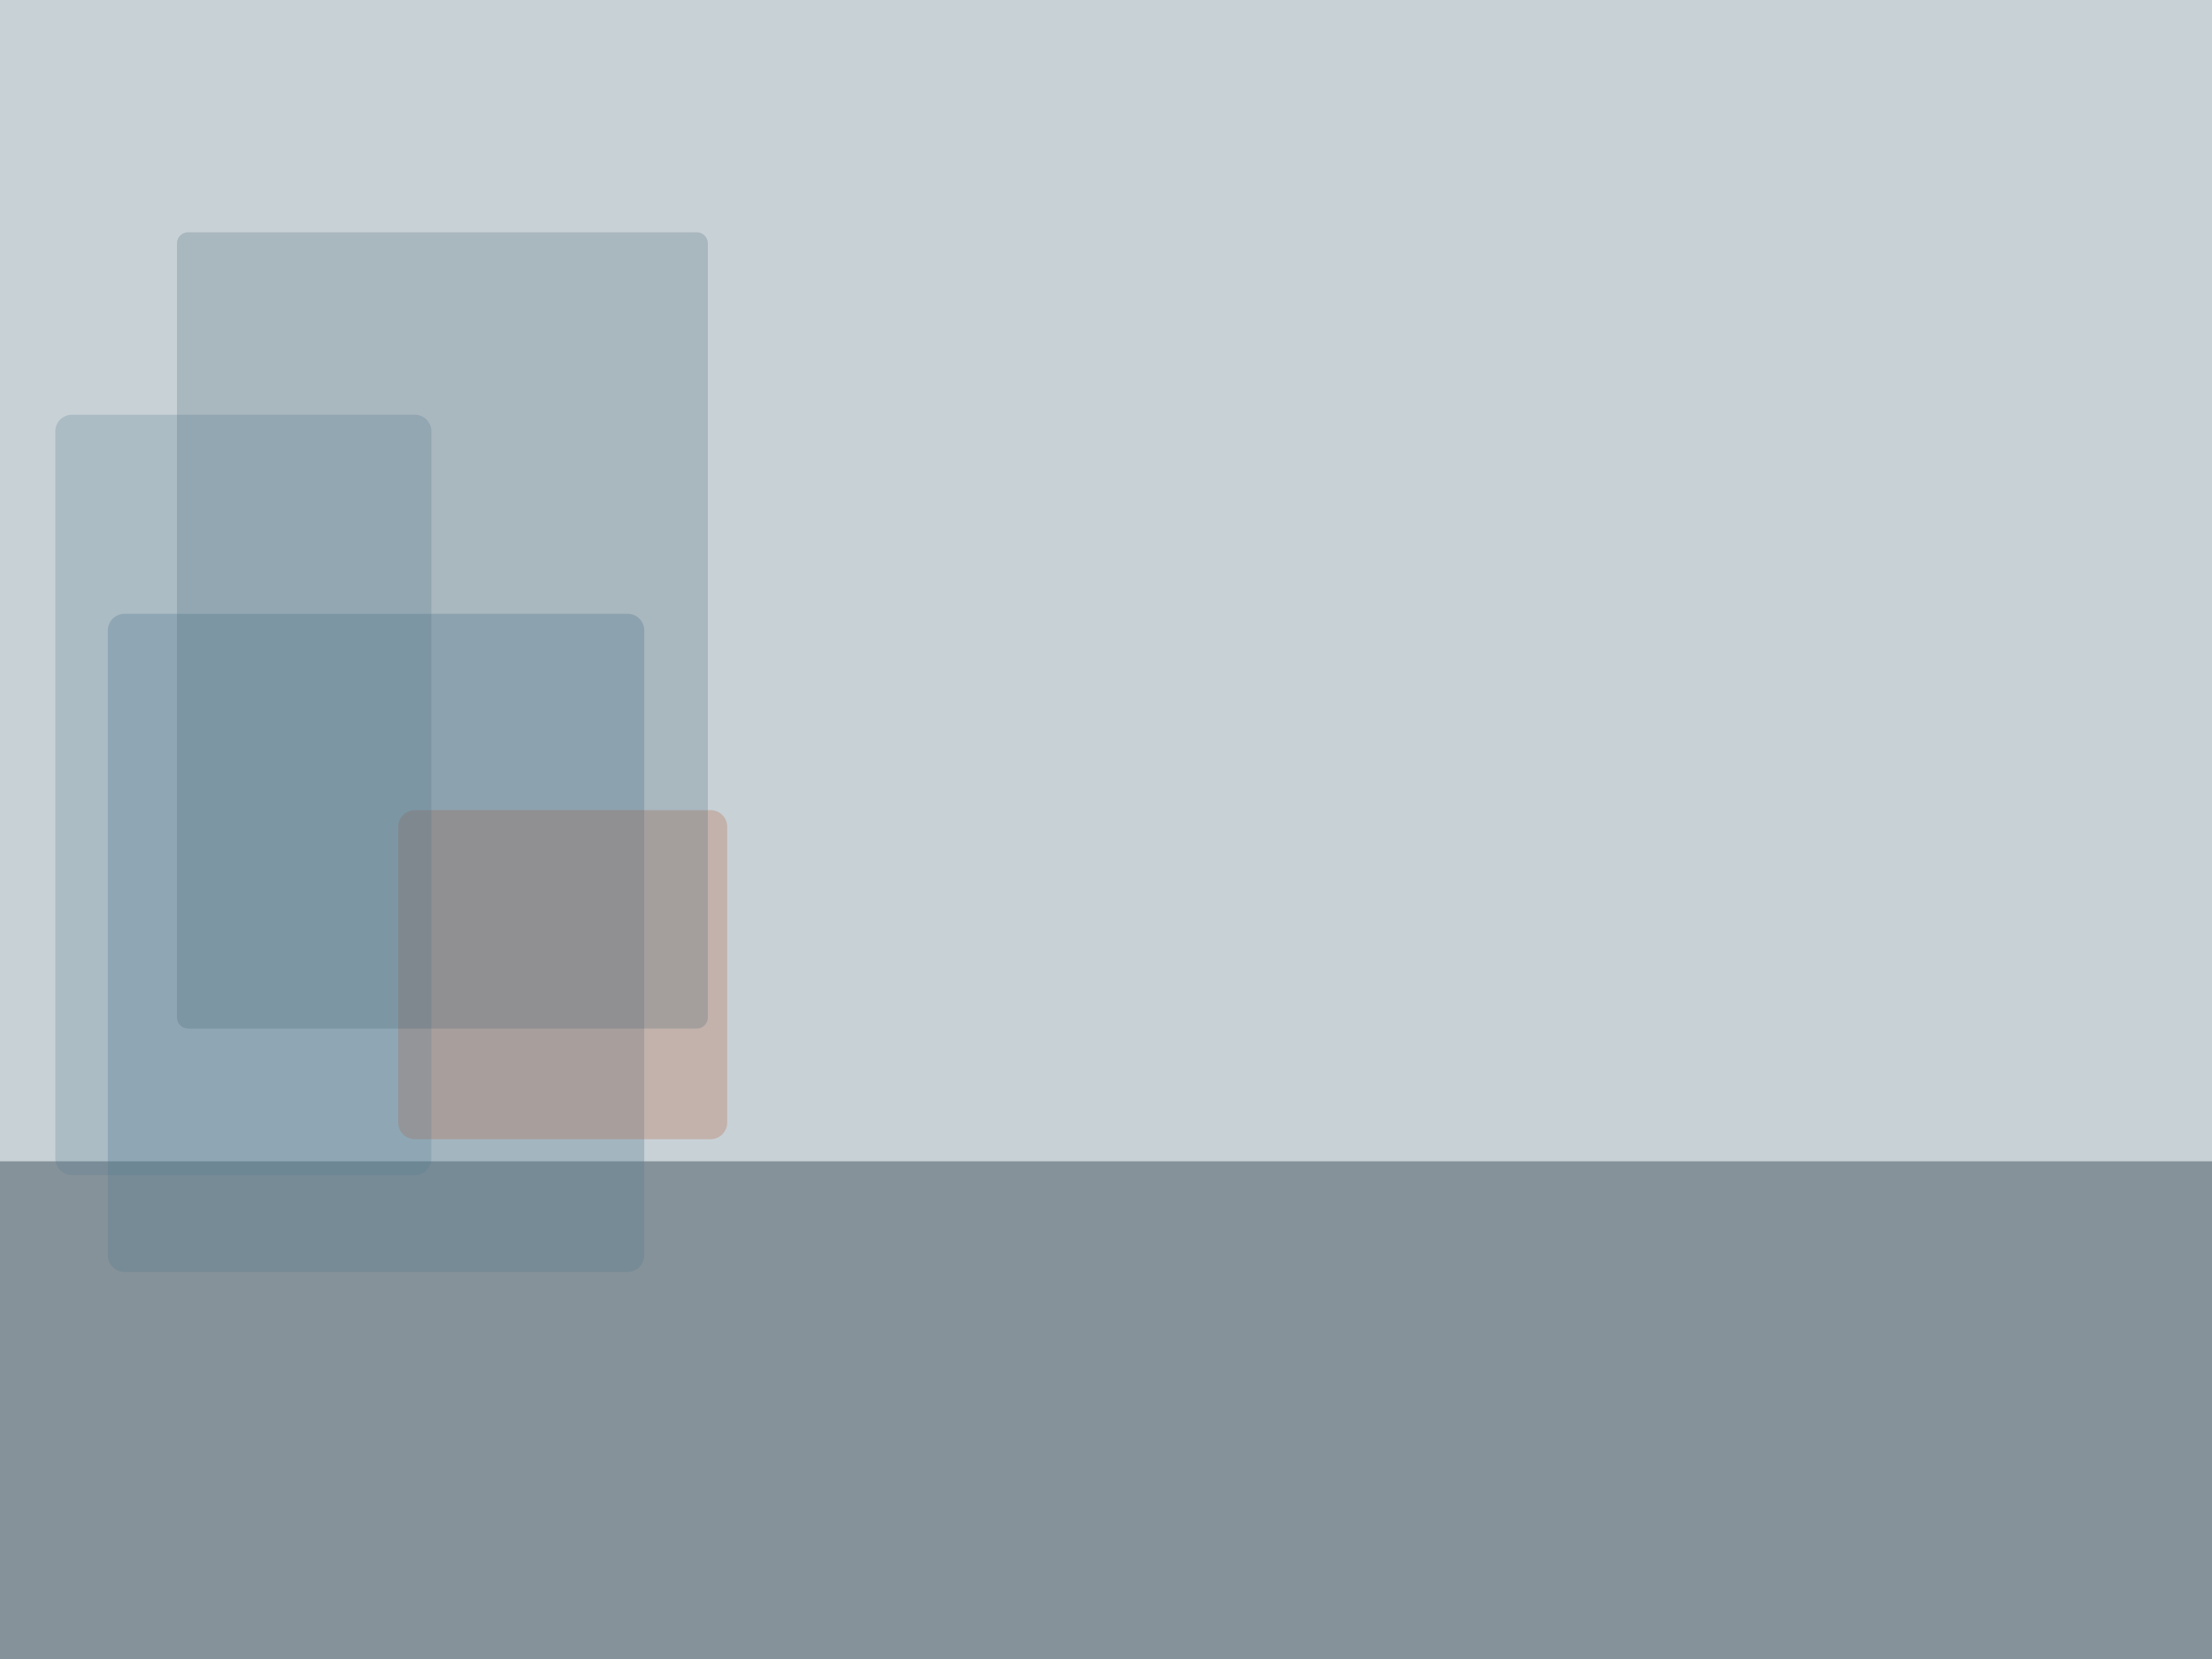
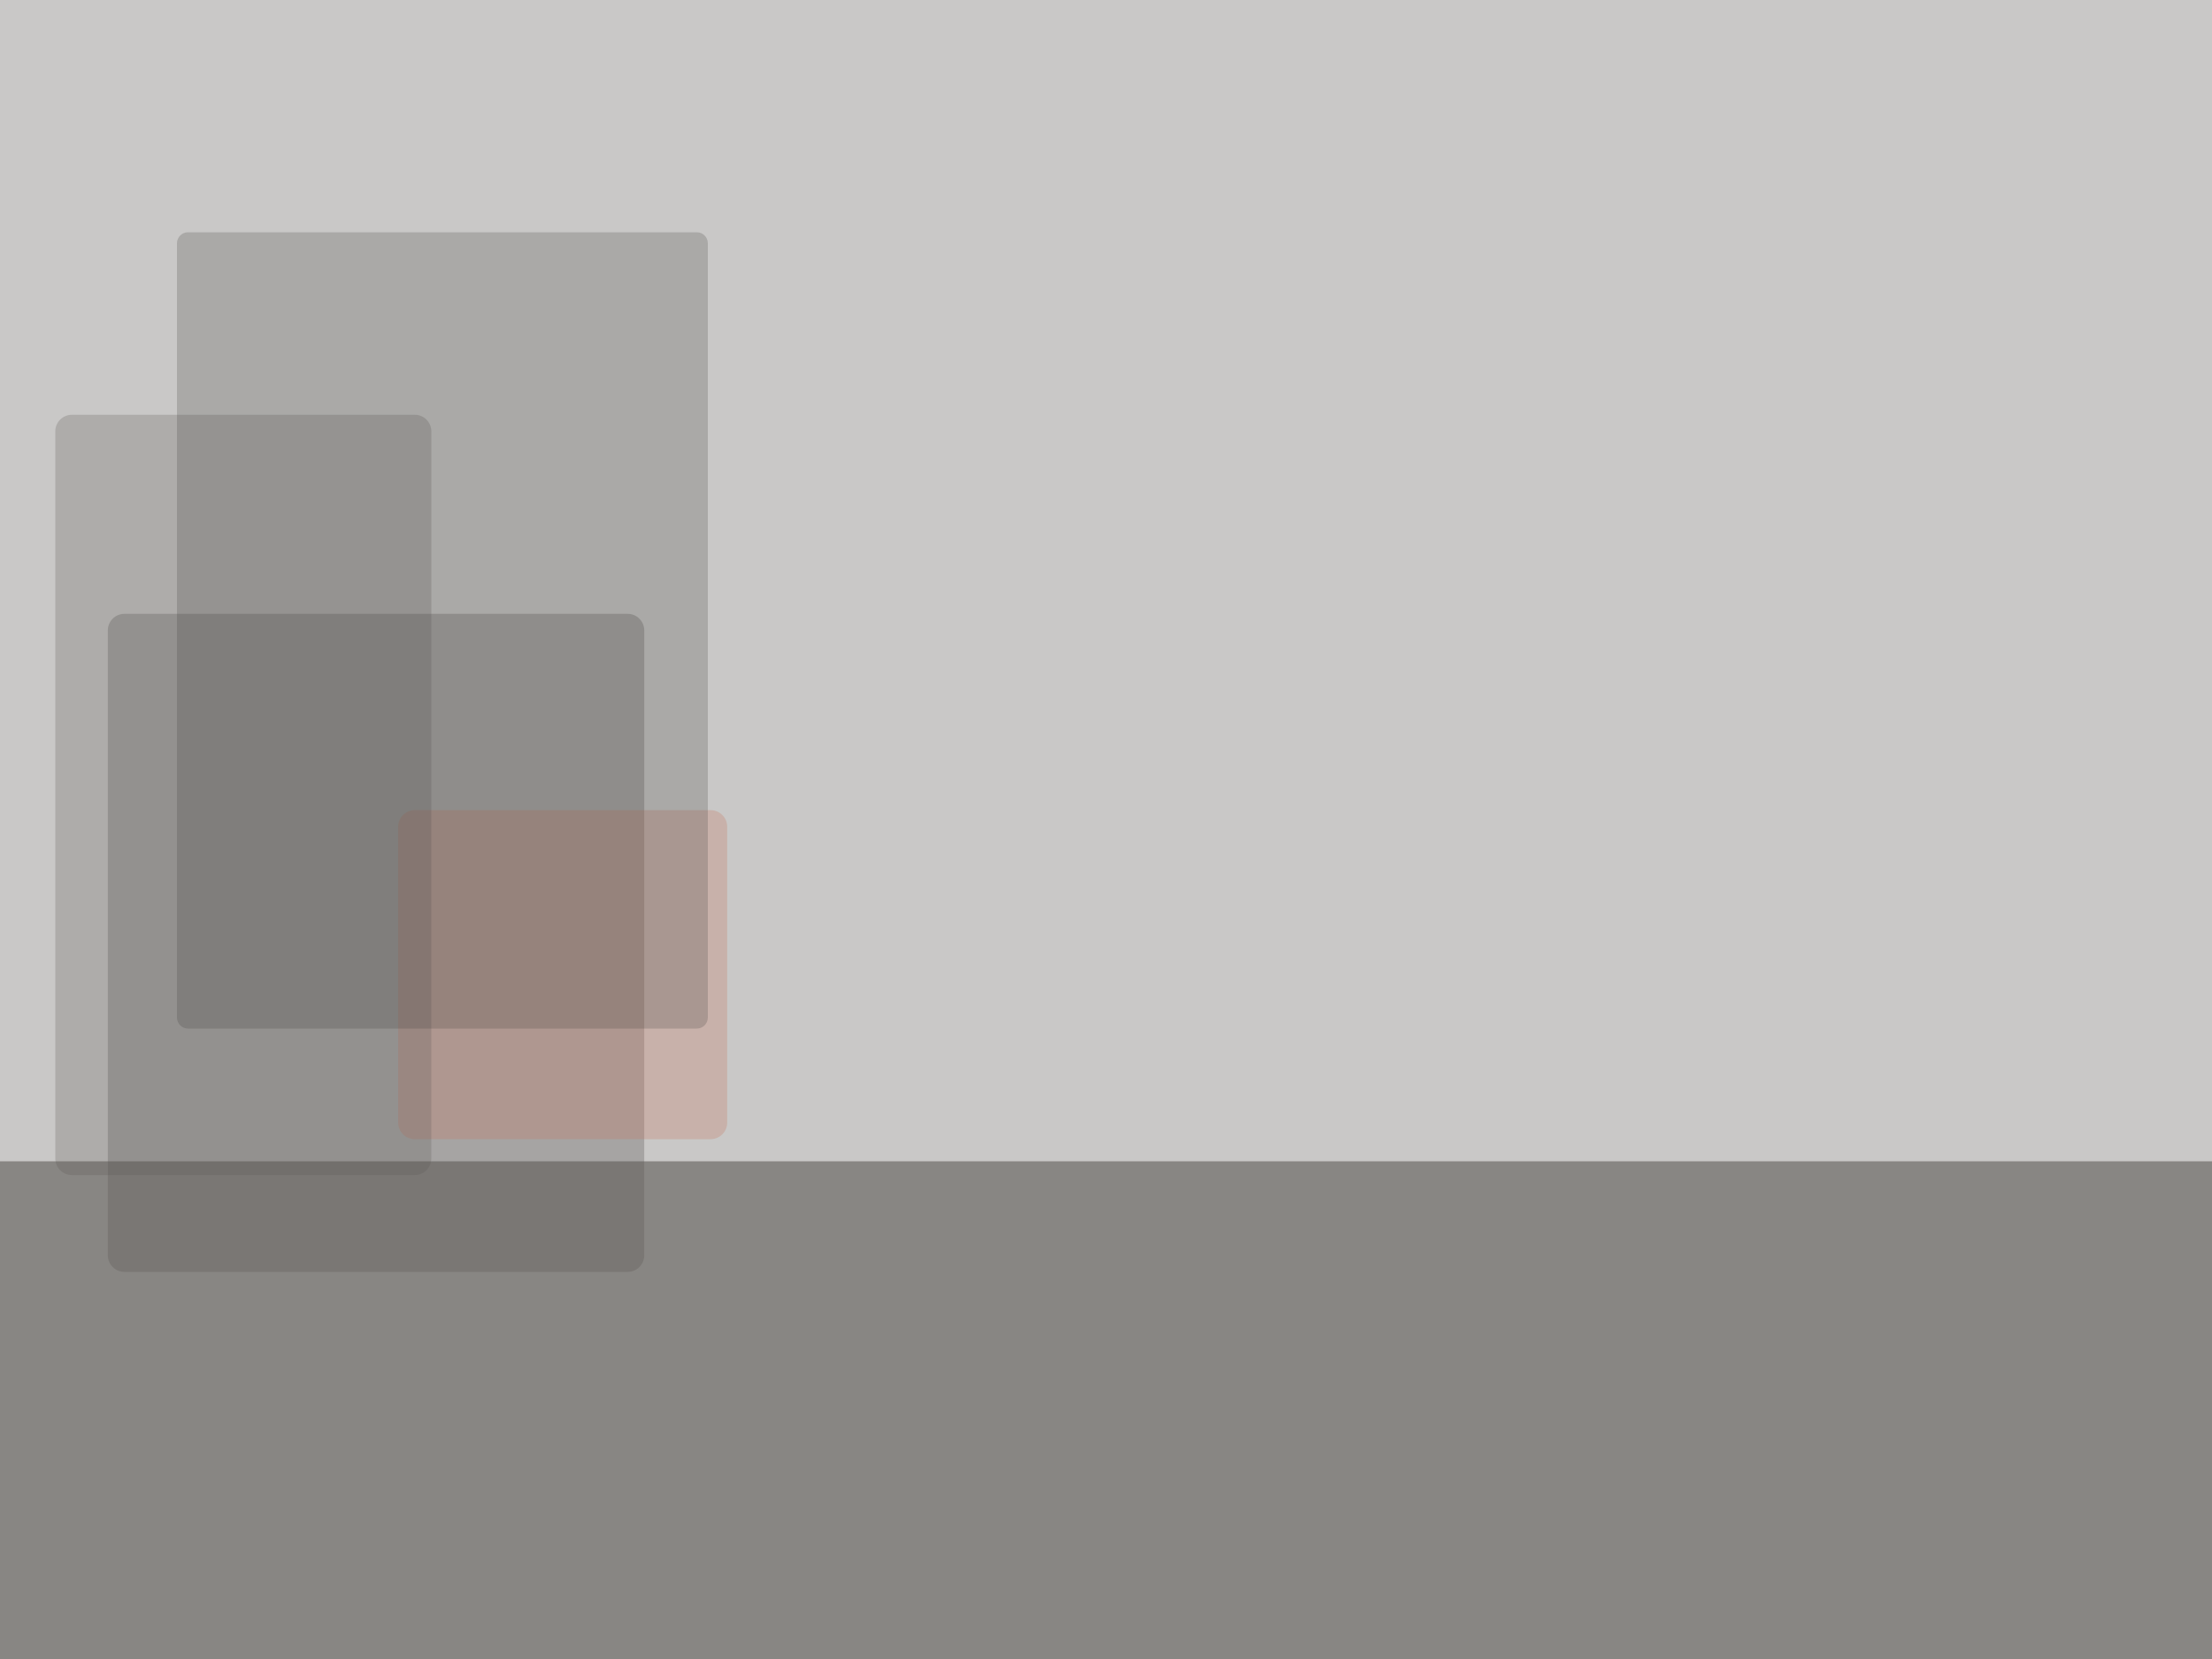
<svg xmlns="http://www.w3.org/2000/svg" viewBox="0 0 800 600" width="800" height="600">
-   <rect width="800" height="600" fill="#c8d1d6" />
-   <rect y="420" width="800" height="180" fill="#22353f" opacity="0.4" />
-   <rect x="39" y="222" width="194" height="238" rx="6" fill="#547a90" opacity="0.32" />
-   <rect x="144" y="293" width="119" height="119" rx="6" fill="#b5623c" opacity="0.28" />
-   <rect x="20" y="150" width="136" height="275" rx="6" fill="#547a90" opacity="0.25" />
-   <rect x="64" y="84" width="192" height="288" rx="4" fill="#3a5a6e" opacity="0.22" />
+   <rect width="800" height="600" fill="#c9c8c7" />
+   <rect y="420" width="800" height="180" fill="#26241f" opacity="0.4" />
+   <rect x="39" y="222" width="194" height="238" rx="6" fill="#5c5854" opacity="0.32" />
+   <rect x="144" y="293" width="119" height="119" rx="6" fill="#c4785c" opacity="0.28" />
+   <rect x="20" y="150" width="136" height="275" rx="6" fill="#5c5854" opacity="0.25" />
+   <rect x="64" y="84" width="192" height="288" rx="4" fill="#3d3a37" opacity="0.22" />
</svg>
